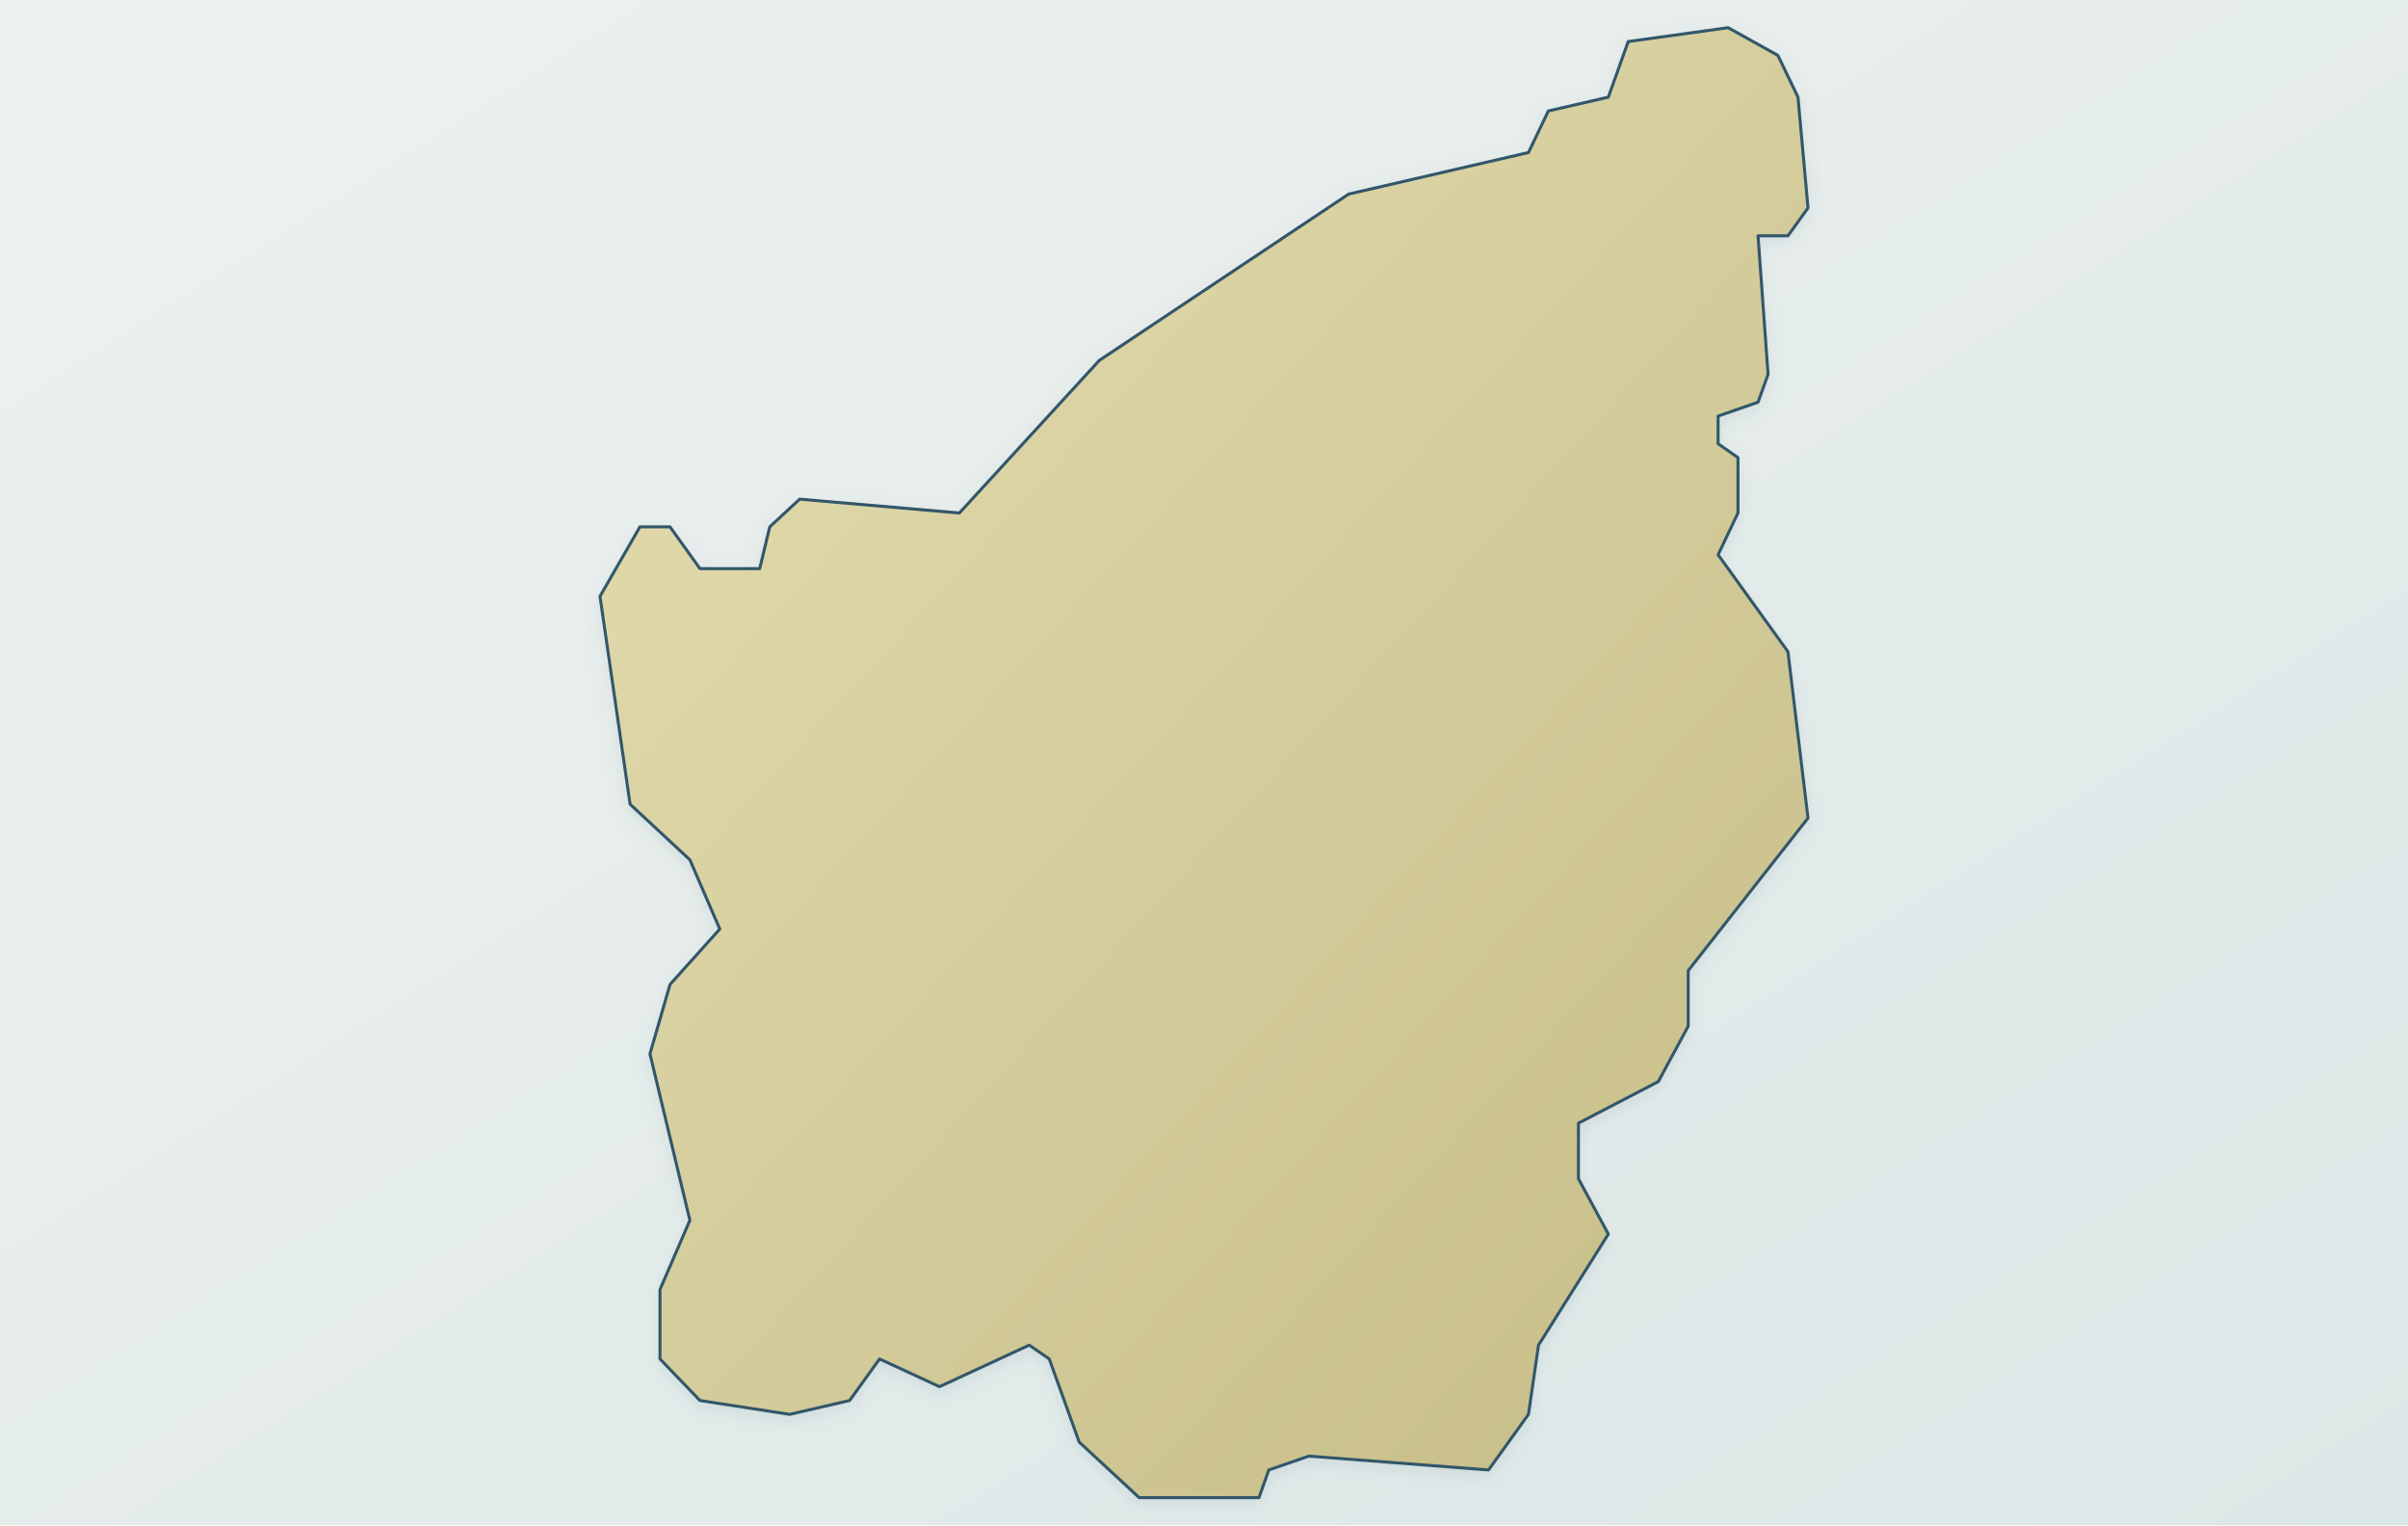
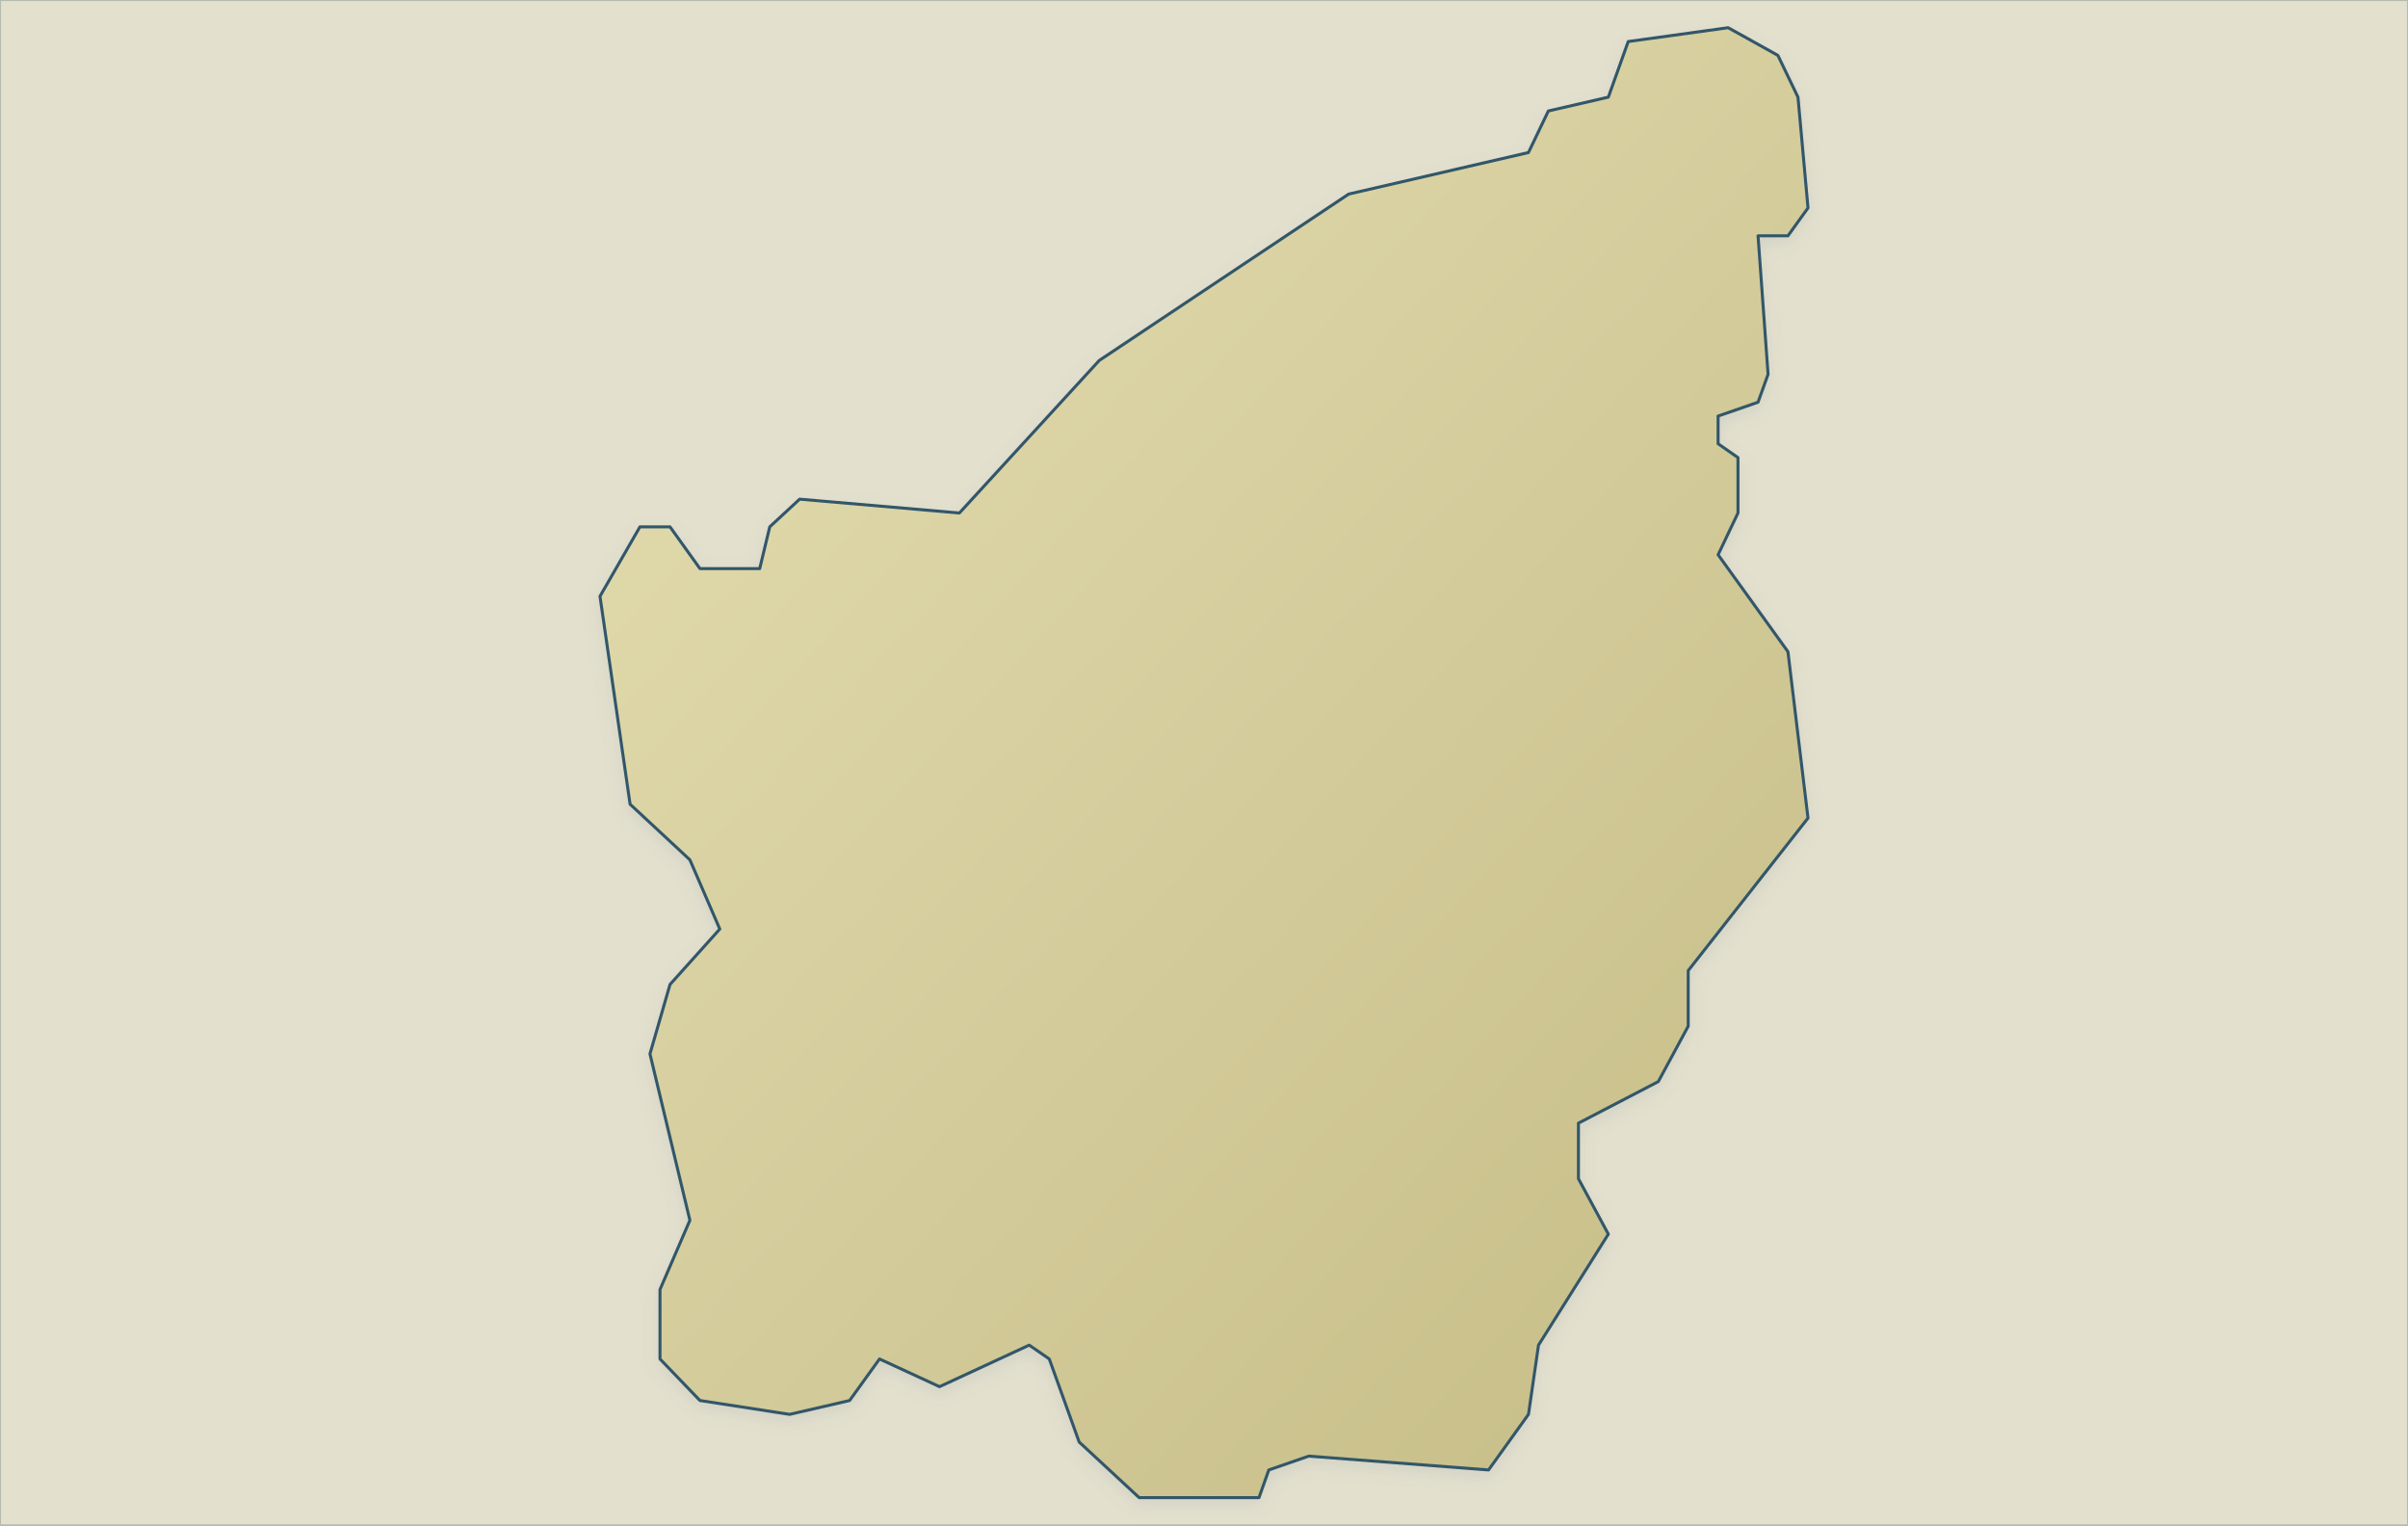
<svg xmlns="http://www.w3.org/2000/svg" viewBox="0 0 1200 760" role="img" aria-label="Map of San Marino" data-map-style="journey-atlas-map-v3-clean-background" data-map-projection="local-equirectangular-fit-v1">
  <defs>
    <linearGradient id="sea" x1="0" y1="0" x2="1" y2="1">
-       <stop offset="0" stop-color="#eef2ef" />
-       <stop offset=".55" stop-color="#e4eceb" />
-       <stop offset="1" stop-color="#dce7e7" />
+       <stop offset="0" stop-color="#eaf2f4" />
+       <stop offset=".55" stop-color="#dcebf0" />
+       <stop offset="1" stop-color="#d0e3eb" />
    </linearGradient>
    <linearGradient id="land" x1=".12" y1=".08" x2=".88" y2=".92">
      <stop offset="0" stop-color="#e2dbad" />
      <stop offset=".52" stop-color="#d4cc9b" />
      <stop offset="1" stop-color="#c8bf8a" />
    </linearGradient>
    <filter id="shadow" x="-10%" y="-10%" width="120%" height="120%">
      <feGaussianBlur in="SourceAlpha" stdDeviation="4" result="b" />
      <feOffset in="b" dy="3" result="o" />
      <feColorMatrix in="o" type="matrix" values="0 0 0 0 .12 0 0 0 0 .22 0 0 0 0 .28 0 0 0 .14 0" />
      <feBlend in="SourceGraphic" mode="normal" />
    </filter>
  </defs>
  <rect width="1200" height="760" fill="url(#sea)" />
+   <g id="geographic-context">
+     <path d="M 0.0,0.0 L 1200.0,0.0 L 1200.0,760.0 L 0.0,760.0 L 0.0,0.0 Z" fill="#e4e0ce" fill-rule="evenodd" stroke="#b6bbaf" stroke-width="1" stroke-linejoin="round" />
+   </g>
  <path d="M 304.0,331.6 L 299.0,297.1 L 318.9,262.5 L 333.9,262.5 L 348.8,283.3 L 378.6,283.3 L 383.6,262.5 L 398.5,248.7 L 478.1,255.6 L 547.8,179.6 L 672.1,96.7 L 761.7,76.0 L 771.6,55.3 L 801.5,48.4 L 811.4,20.7 L 861.2,13.8 L 886.0,27.6 L 896.0,48.4 L 901.0,103.6 L 891.0,117.5 L 876.1,117.5 L 881.1,186.5 L 876.1,200.4 L 856.2,207.3 L 856.2,221.1 L 866.1,228.0 L 866.1,255.6 L 856.2,276.4 L 891.0,324.7 L 901.0,407.6 L 841.3,483.6 L 841.3,511.3 L 826.4,538.9 L 786.6,559.6 L 786.6,587.3 L 801.5,614.9 L 766.7,670.2 L 761.7,704.7 L 741.8,732.4 L 652.2,725.5 L 632.3,732.4 L 627.4,746.2 L 567.7,746.2 L 537.8,718.5 L 522.9,677.1 L 512.9,670.2 L 468.2,690.9 L 438.3,677.1 L 423.4,697.8 L 393.5,704.7 L 348.8,697.8 L 328.9,677.1 L 328.9,642.5 L 343.8,608.0 L 323.9,525.1 L 333.9,490.5 L 358.7,462.9 L 343.8,428.4 L 314.0,400.7 L 304.0,331.6 Z" fill="url(#land)" fill-rule="evenodd" stroke="#31576a" stroke-width="1.5" stroke-linejoin="round" stroke-linecap="round" filter="url(#shadow)" />
</svg>
